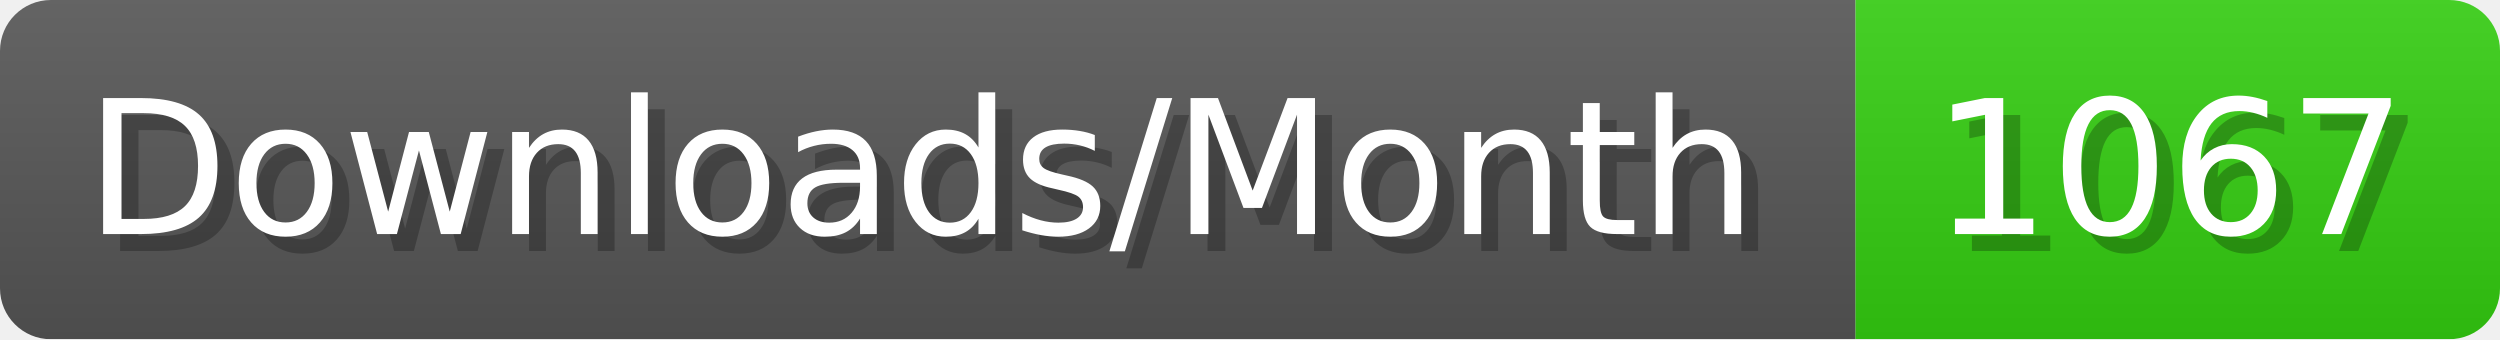
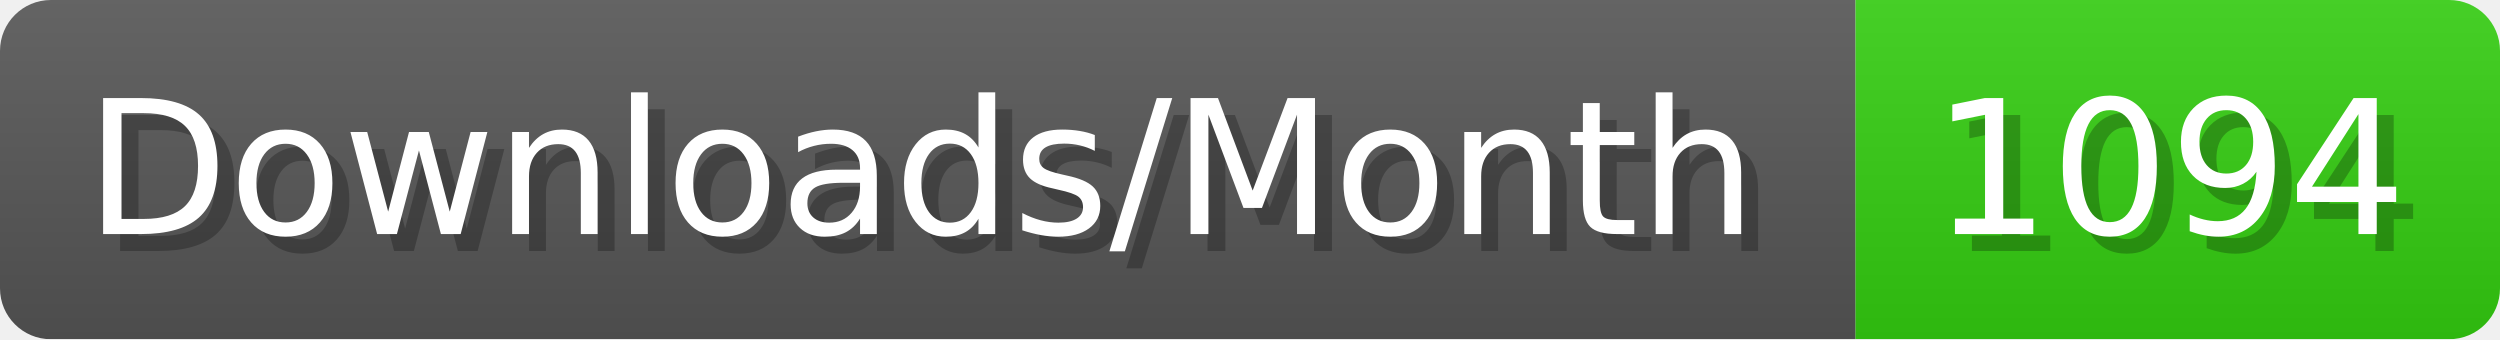
- <svg xmlns="http://www.w3.org/2000/svg" width="147.4" height="20" viewBox="0 0 1474 200" role="img" aria-label="Downloads/Month: 1067">
+ <svg xmlns="http://www.w3.org/2000/svg" width="147.4" height="20" viewBox="0 0 1474 200" role="img" aria-label="Downloads/Month: 1094">
  <linearGradient id="YlXUI" x2="0" y2="100%">
    <stop offset="0" stop-opacity=".1" stop-color="#EEE" />
    <stop offset="1" stop-opacity=".1" />
  </linearGradient>
  <mask id="JHhop">
    <rect width="1474" height="200" rx="30" fill="#FFF" />
  </mask>
  <g mask="url(#JHhop)">
    <rect width="1094" height="200" fill="#555" />
    <rect width="380" height="200" fill="#3C1" x="1094" />
    <rect width="1474" height="200" fill="url(#YlXUI)" />
  </g>
  <g aria-hidden="true" fill="#fff" text-anchor="start" font-family="Verdana,DejaVu Sans,sans-serif" font-size="110">
    <text x="60" y="148" textLength="994" fill="#000" opacity="0.25">Downloads/Month</text>
    <text x="50" y="138" textLength="994">Downloads/Month</text>
-     <text x="1149" y="148" textLength="280" fill="#000" opacity="0.25">1067</text>
-     <text x="1139" y="138" textLength="280">1067</text>
+     <text x="1149" y="148" textLength="280" fill="#000" opacity="0.25">1094</text>
+     <text x="1139" y="138" textLength="280">1094</text>
  </g>
</svg>
